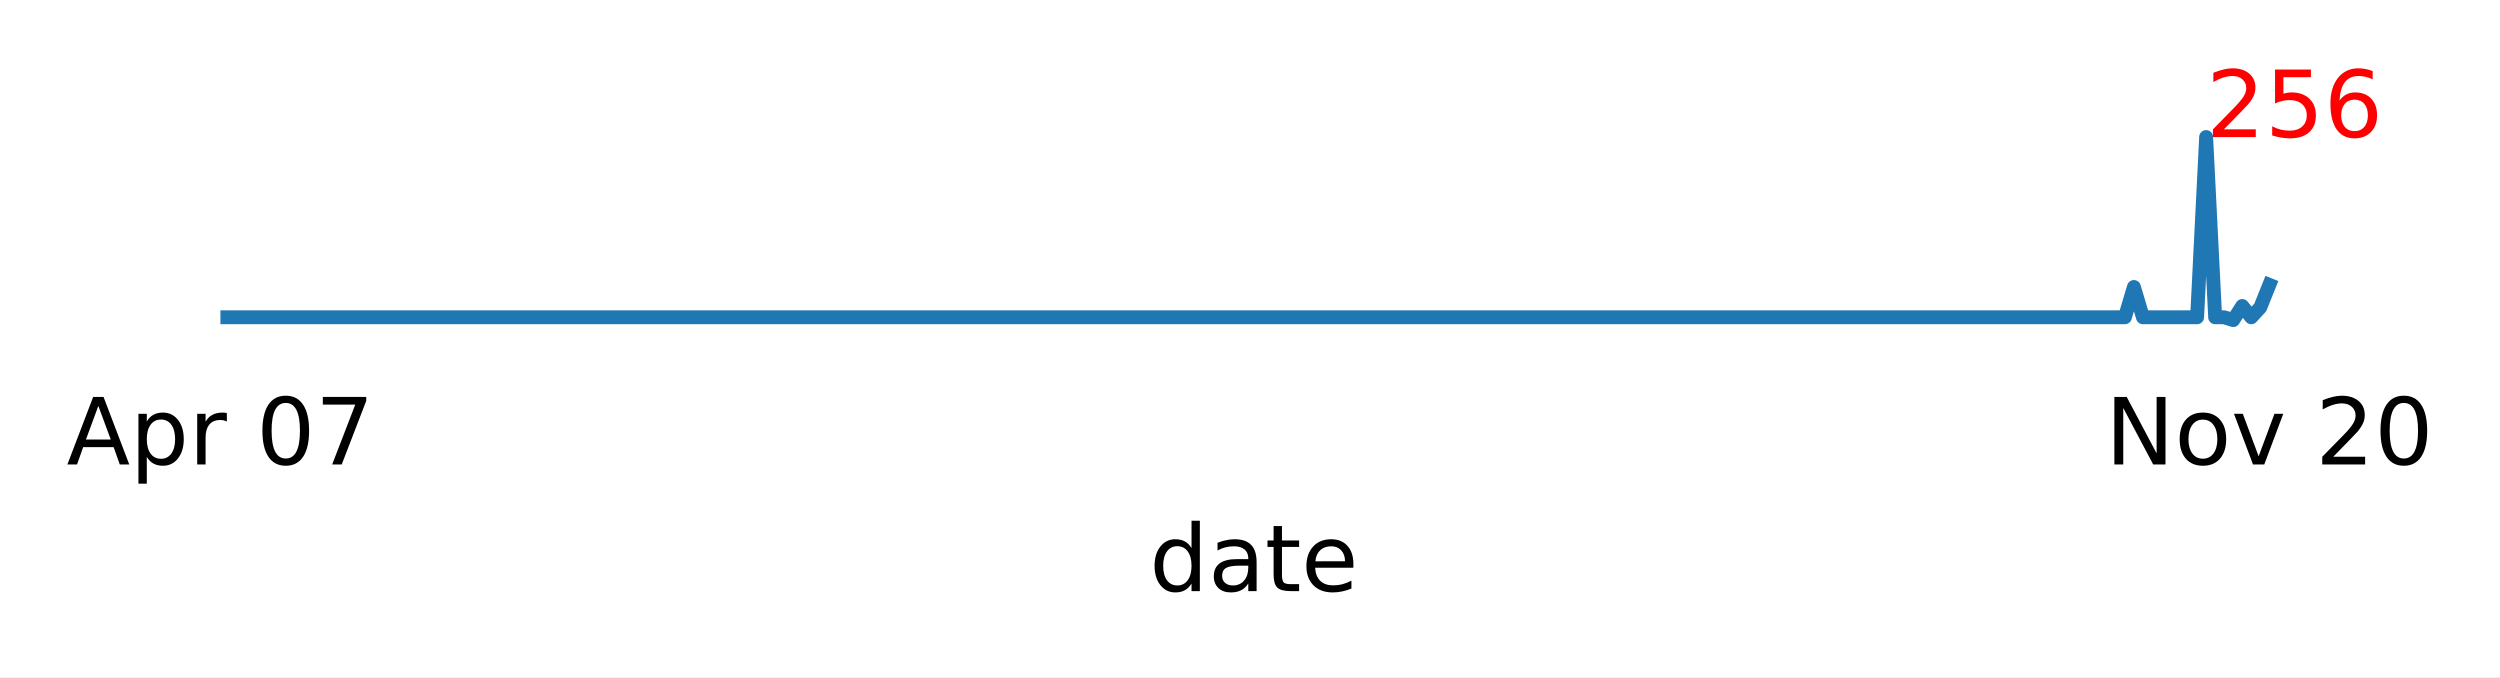
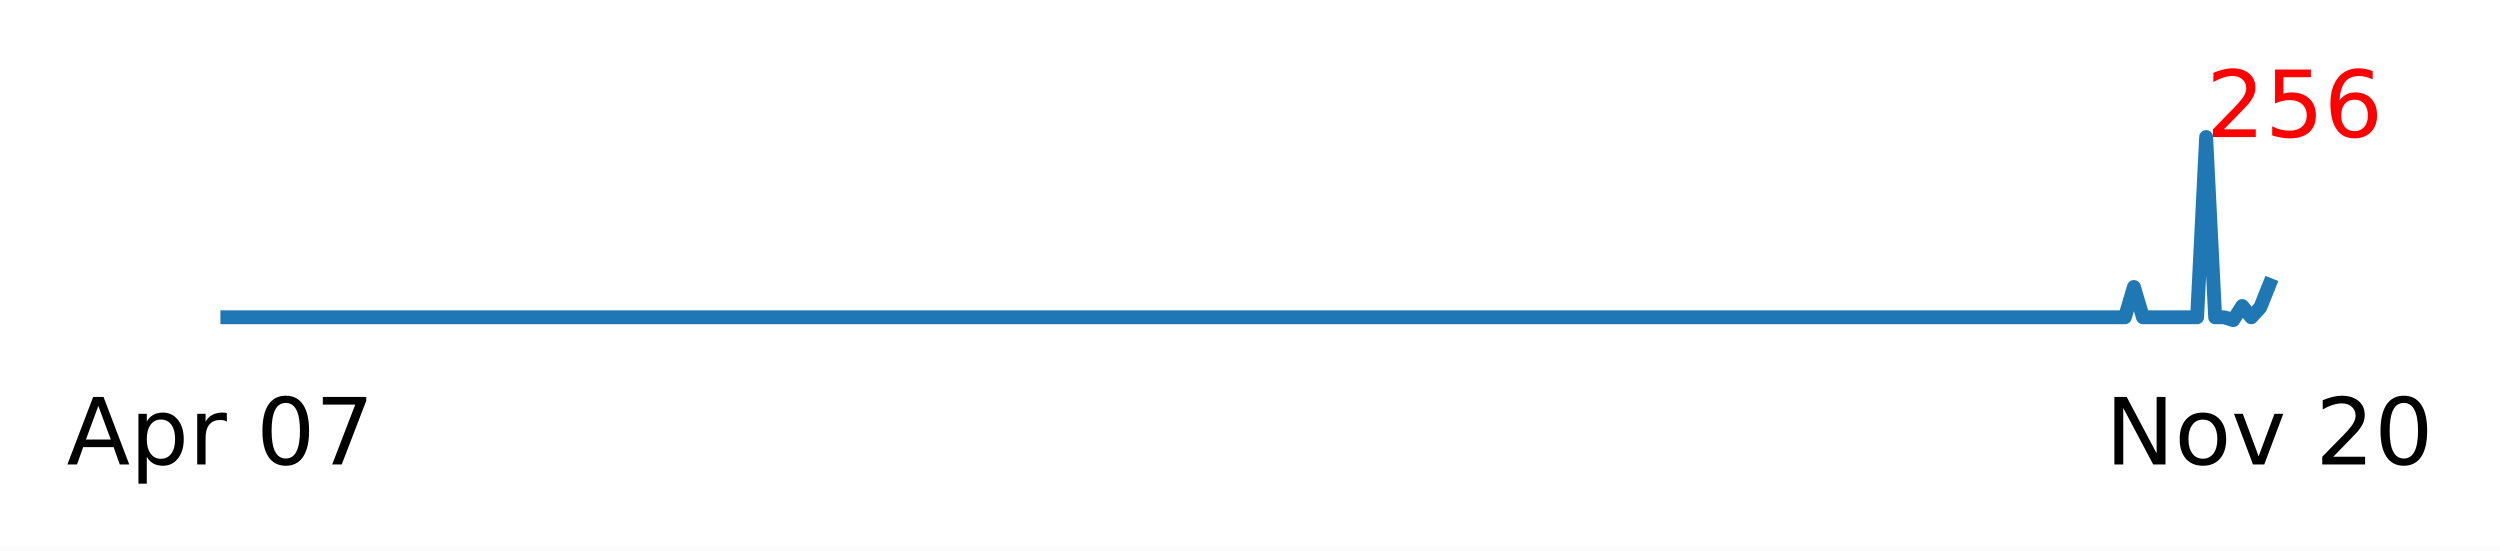
- <svg xmlns="http://www.w3.org/2000/svg" xmlns:xlink="http://www.w3.org/1999/xlink" height="73.11pt" version="1.1" viewBox="0 0 269.963 73.11" width="269.963pt">
+ <svg xmlns="http://www.w3.org/2000/svg" xmlns:xlink="http://www.w3.org/1999/xlink" height="59.432pt" version="1.1" viewBox="0 0 269.963 59.432" width="269.963pt">
  <defs>
    <style type="text/css">
*{stroke-linecap:butt;stroke-linejoin:round;}
  </style>
  </defs>
  <g id="figure_1">
    <g id="patch_1">
-       <path d="M 0 73.11  L 269.963 73.11  L 269.963 0  L 0 0  z " style="fill:#ffffff;" />
+       <path d="M 0 59.432  L 269.963 59.432  L 269.963 0  L 0 0  z " style="fill:#ffffff;" />
    </g>
    <g id="axes_1">
      <g id="matplotlib.axis_1">
        <g id="xtick_1">
          <g id="text_1">
            <defs>
              <path d="M 34.188 63.188  L 20.797 26.906  L 47.609 26.906  z M 28.609 72.906  L 39.797 72.906  L 67.578 0  L 57.328 0  L 50.688 18.703  L 17.828 18.703  L 11.188 0  L 0.781 0  z " id="DejaVuSans-65" />
              <path d="M 18.109 8.203  L 18.109 -20.797  L 9.078 -20.797  L 9.078 54.688  L 18.109 54.688  L 18.109 46.391  Q 20.953 51.266 25.266 53.625  Q 29.594 56 35.594 56  Q 45.562 56 51.781 48.094  Q 58.016 40.188 58.016 27.297  Q 58.016 14.406 51.781 6.484  Q 45.562 -1.422 35.594 -1.422  Q 29.594 -1.422 25.266 0.953  Q 20.953 3.328 18.109 8.203  z M 48.688 27.297  Q 48.688 37.203 44.609 42.844  Q 40.531 48.484 33.406 48.484  Q 26.266 48.484 22.188 42.844  Q 18.109 37.203 18.109 27.297  Q 18.109 17.391 22.188 11.75  Q 26.266 6.109 33.406 6.109  Q 40.531 6.109 44.609 11.75  Q 48.688 17.391 48.688 27.297  z " id="DejaVuSans-112" />
              <path d="M 41.109 46.297  Q 39.594 47.172 37.812 47.578  Q 36.031 48 33.891 48  Q 26.266 48 22.188 43.047  Q 18.109 38.094 18.109 28.812  L 18.109 0  L 9.078 0  L 9.078 54.688  L 18.109 54.688  L 18.109 46.188  Q 20.953 51.172 25.484 53.578  Q 30.031 56 36.531 56  Q 37.453 56 38.578 55.875  Q 39.703 55.766 41.062 55.516  z " id="DejaVuSans-114" />
              <path id="DejaVuSans-32" />
              <path d="M 31.781 66.406  Q 24.172 66.406 20.328 58.906  Q 16.5 51.422 16.5 36.375  Q 16.5 21.391 20.328 13.891  Q 24.172 6.391 31.781 6.391  Q 39.453 6.391 43.281 13.891  Q 47.125 21.391 47.125 36.375  Q 47.125 51.422 43.281 58.906  Q 39.453 66.406 31.781 66.406  z M 31.781 74.219  Q 44.047 74.219 50.516 64.516  Q 56.984 54.828 56.984 36.375  Q 56.984 17.969 50.516 8.266  Q 44.047 -1.422 31.781 -1.422  Q 19.531 -1.422 13.062 8.266  Q 6.594 17.969 6.594 36.375  Q 6.594 54.828 13.062 64.516  Q 19.531 74.219 31.781 74.219  z " id="DejaVuSans-48" />
              <path d="M 8.203 72.906  L 55.078 72.906  L 55.078 68.703  L 28.609 0  L 18.312 0  L 43.219 64.594  L 8.203 64.594  z " id="DejaVuSans-55" />
            </defs>
            <g transform="translate(7.2 50.15251)scale(0.1 -0.1)">
              <use xlink:href="#DejaVuSans-65" />
              <use x="68.408" xlink:href="#DejaVuSans-112" />
              <use x="131.885" xlink:href="#DejaVuSans-114" />
              <use x="172.998" xlink:href="#DejaVuSans-32" />
              <use x="204.785" xlink:href="#DejaVuSans-48" />
              <use x="268.408" xlink:href="#DejaVuSans-55" />
            </g>
          </g>
        </g>
        <g id="xtick_2">
          <g id="text_2">
            <defs>
              <path d="M 9.812 72.906  L 23.094 72.906  L 55.422 11.922  L 55.422 72.906  L 64.984 72.906  L 64.984 0  L 51.703 0  L 19.391 60.984  L 19.391 0  L 9.812 0  z " id="DejaVuSans-78" />
              <path d="M 30.609 48.391  Q 23.391 48.391 19.188 42.75  Q 14.984 37.109 14.984 27.297  Q 14.984 17.484 19.156 11.844  Q 23.344 6.203 30.609 6.203  Q 37.797 6.203 41.984 11.859  Q 46.188 17.531 46.188 27.297  Q 46.188 37.016 41.984 42.703  Q 37.797 48.391 30.609 48.391  z M 30.609 56  Q 42.328 56 49.016 48.375  Q 55.719 40.766 55.719 27.297  Q 55.719 13.875 49.016 6.219  Q 42.328 -1.422 30.609 -1.422  Q 18.844 -1.422 12.172 6.219  Q 5.516 13.875 5.516 27.297  Q 5.516 40.766 12.172 48.375  Q 18.844 56 30.609 56  z " id="DejaVuSans-111" />
              <path d="M 2.984 54.688  L 12.5 54.688  L 29.594 8.797  L 46.688 54.688  L 56.203 54.688  L 35.688 0  L 23.484 0  z " id="DejaVuSans-118" />
              <path d="M 19.188 8.297  L 53.609 8.297  L 53.609 0  L 7.328 0  L 7.328 8.297  Q 12.938 14.109 22.625 23.891  Q 32.328 33.688 34.812 36.531  Q 39.547 41.844 41.422 45.531  Q 43.312 49.219 43.312 52.781  Q 43.312 58.594 39.234 62.25  Q 35.156 65.922 28.609 65.922  Q 23.969 65.922 18.812 64.312  Q 13.672 62.703 7.812 59.422  L 7.812 69.391  Q 13.766 71.781 18.938 73  Q 24.125 74.219 28.422 74.219  Q 39.75 74.219 46.484 68.547  Q 53.219 62.891 53.219 53.422  Q 53.219 48.922 51.531 44.891  Q 49.859 40.875 45.406 35.406  Q 44.188 33.984 37.641 27.219  Q 31.109 20.453 19.188 8.297  z " id="DejaVuSans-50" />
            </defs>
            <g transform="translate(227.3413 50.15251)scale(0.1 -0.1)">
              <use xlink:href="#DejaVuSans-78" />
              <use x="74.805" xlink:href="#DejaVuSans-111" />
              <use x="135.986" xlink:href="#DejaVuSans-118" />
              <use x="195.166" xlink:href="#DejaVuSans-32" />
              <use x="226.953" xlink:href="#DejaVuSans-50" />
              <use x="290.576" xlink:href="#DejaVuSans-48" />
            </g>
          </g>
        </g>
        <g id="xtick_3" />
        <g id="xtick_4" />
        <g id="xtick_5" />
        <g id="xtick_6" />
        <g id="xtick_7" />
        <g id="xtick_8" />
        <g id="xtick_9" />
        <g id="xtick_10" />
        <g id="xtick_11" />
        <g id="xtick_12" />
        <g id="xtick_13" />
        <g id="xtick_14" />
        <g id="xtick_15" />
        <g id="xtick_16" />
        <g id="xtick_17" />
        <g id="xtick_18" />
        <g id="xtick_19" />
        <g id="xtick_20" />
        <g id="xtick_21" />
        <g id="xtick_22" />
        <g id="xtick_23" />
        <g id="xtick_24" />
        <g id="xtick_25" />
        <g id="xtick_26" />
        <g id="xtick_27" />
        <g id="xtick_28" />
        <g id="xtick_29" />
        <g id="xtick_30" />
        <g id="xtick_31" />
        <g id="xtick_32" />
        <g id="xtick_33" />
-         <g id="text_3">
-           <defs>
-             <path d="M 45.406 46.391  L 45.406 75.984  L 54.391 75.984  L 54.391 0  L 45.406 0  L 45.406 8.203  Q 42.578 3.328 38.25 0.953  Q 33.938 -1.422 27.875 -1.422  Q 17.969 -1.422 11.734 6.484  Q 5.516 14.406 5.516 27.297  Q 5.516 40.188 11.734 48.094  Q 17.969 56 27.875 56  Q 33.938 56 38.25 53.625  Q 42.578 51.266 45.406 46.391  z M 14.797 27.297  Q 14.797 17.391 18.875 11.75  Q 22.953 6.109 30.078 6.109  Q 37.203 6.109 41.297 11.75  Q 45.406 17.391 45.406 27.297  Q 45.406 37.203 41.297 42.844  Q 37.203 48.484 30.078 48.484  Q 22.953 48.484 18.875 42.844  Q 14.797 37.203 14.797 27.297  z " id="DejaVuSans-100" />
-             <path d="M 34.281 27.484  Q 23.391 27.484 19.188 25  Q 14.984 22.516 14.984 16.5  Q 14.984 11.719 18.141 8.906  Q 21.297 6.109 26.703 6.109  Q 34.188 6.109 38.703 11.406  Q 43.219 16.703 43.219 25.484  L 43.219 27.484  z M 52.203 31.203  L 52.203 0  L 43.219 0  L 43.219 8.297  Q 40.141 3.328 35.547 0.953  Q 30.953 -1.422 24.312 -1.422  Q 15.922 -1.422 10.953 3.297  Q 6 8.016 6 15.922  Q 6 25.141 12.172 29.828  Q 18.359 34.516 30.609 34.516  L 43.219 34.516  L 43.219 35.406  Q 43.219 41.609 39.141 45  Q 35.062 48.391 27.688 48.391  Q 23 48.391 18.547 47.266  Q 14.109 46.141 10.016 43.891  L 10.016 52.203  Q 14.938 54.109 19.578 55.047  Q 24.219 56 28.609 56  Q 40.484 56 46.344 49.844  Q 52.203 43.703 52.203 31.203  z " id="DejaVuSans-97" />
-             <path d="M 18.312 70.219  L 18.312 54.688  L 36.812 54.688  L 36.812 47.703  L 18.312 47.703  L 18.312 18.016  Q 18.312 11.328 20.141 9.422  Q 21.969 7.516 27.594 7.516  L 36.812 7.516  L 36.812 0  L 27.594 0  Q 17.188 0 13.234 3.875  Q 9.281 7.766 9.281 18.016  L 9.281 47.703  L 2.688 47.703  L 2.688 54.688  L 9.281 54.688  L 9.281 70.219  z " id="DejaVuSans-116" />
-             <path d="M 56.203 29.594  L 56.203 25.203  L 14.891 25.203  Q 15.484 15.922 20.484 11.062  Q 25.484 6.203 34.422 6.203  Q 39.594 6.203 44.453 7.469  Q 49.312 8.734 54.109 11.281  L 54.109 2.781  Q 49.266 0.734 44.188 -0.344  Q 39.109 -1.422 33.891 -1.422  Q 20.797 -1.422 13.156 6.188  Q 5.516 13.812 5.516 26.812  Q 5.516 40.234 12.766 48.109  Q 20.016 56 32.328 56  Q 43.359 56 49.781 48.891  Q 56.203 41.797 56.203 29.594  z M 47.219 32.234  Q 47.125 39.594 43.094 43.984  Q 39.062 48.391 32.422 48.391  Q 24.906 48.391 20.391 44.141  Q 15.875 39.891 15.188 32.172  z " id="DejaVuSans-101" />
-           </defs>
-           <g transform="translate(124.1266 63.83064)scale(0.1 -0.1)">
-             <use xlink:href="#DejaVuSans-100" />
-             <use x="63.477" xlink:href="#DejaVuSans-97" />
-             <use x="124.756" xlink:href="#DejaVuSans-116" />
-             <use x="163.965" xlink:href="#DejaVuSans-101" />
-           </g>
-         </g>
      </g>
      <g id="line2d_1">
-         <path clip-path="url(#pc72eb8f598)" d="M 23.802 34.262  L 229.457 34.262  L 230.432 30.992  L 231.407 34.262  L 237.255 34.262  L 238.23 14.798  L 239.204 34.262  L 240.179 34.262  L 241.154 34.566  L 242.128 33.045  L 243.103 34.262  L 244.078 33.197  L 245.052 30.764  L 245.052 30.764  " style="fill:none;stroke:#1f77b4;stroke-linecap:square;stroke-width:1.5;" />
+         <path clip-path="url(#pebb70c3ab3)" d="M 23.802 34.262  L 229.457 34.262  L 230.432 30.992  L 231.407 34.262  L 237.255 34.262  L 238.23 14.798  L 239.204 34.262  L 240.179 34.262  L 241.154 34.566  L 242.128 33.045  L 243.103 34.262  L 244.078 33.197  L 245.052 30.764  L 245.052 30.764  " style="fill:none;stroke:#1f77b4;stroke-linecap:square;stroke-width:1.5;" />
      </g>
-       <g id="text_4">
+       <g id="text_3">
        <defs>
          <path d="M 10.797 72.906  L 49.516 72.906  L 49.516 64.594  L 19.828 64.594  L 19.828 46.734  Q 21.969 47.469 24.109 47.828  Q 26.266 48.188 28.422 48.188  Q 40.625 48.188 47.75 41.5  Q 54.891 34.812 54.891 23.391  Q 54.891 11.625 47.562 5.094  Q 40.234 -1.422 26.906 -1.422  Q 22.312 -1.422 17.547 -0.641  Q 12.797 0.141 7.719 1.703  L 7.719 11.625  Q 12.109 9.234 16.797 8.062  Q 21.484 6.891 26.703 6.891  Q 35.156 6.891 40.078 11.328  Q 45.016 15.766 45.016 23.391  Q 45.016 31 40.078 35.438  Q 35.156 39.891 26.703 39.891  Q 22.75 39.891 18.812 39.016  Q 14.891 38.141 10.797 36.281  z " id="DejaVuSans-53" />
          <path d="M 33.016 40.375  Q 26.375 40.375 22.484 35.828  Q 18.609 31.297 18.609 23.391  Q 18.609 15.531 22.484 10.953  Q 26.375 6.391 33.016 6.391  Q 39.656 6.391 43.531 10.953  Q 47.406 15.531 47.406 23.391  Q 47.406 31.297 43.531 35.828  Q 39.656 40.375 33.016 40.375  z M 52.594 71.297  L 52.594 62.312  Q 48.875 64.062 45.094 64.984  Q 41.312 65.922 37.594 65.922  Q 27.828 65.922 22.672 59.328  Q 17.531 52.734 16.797 39.406  Q 19.672 43.656 24.016 45.922  Q 28.375 48.188 33.594 48.188  Q 44.578 48.188 50.953 41.516  Q 57.328 34.859 57.328 23.391  Q 57.328 12.156 50.688 5.359  Q 44.047 -1.422 33.016 -1.422  Q 20.359 -1.422 13.672 8.266  Q 6.984 17.969 6.984 36.375  Q 6.984 53.656 15.188 63.938  Q 23.391 74.219 37.203 74.219  Q 40.922 74.219 44.703 73.484  Q 48.484 72.75 52.594 71.297  z " id="DejaVuSans-54" />
        </defs>
        <g style="fill:#ff0000;" transform="translate(238.2295 14.79844)scale(0.1 -0.1)">
          <use xlink:href="#DejaVuSans-50" />
          <use x="63.623" xlink:href="#DejaVuSans-53" />
          <use x="127.246" xlink:href="#DejaVuSans-54" />
        </g>
      </g>
    </g>
  </g>
  <defs>
-     <clipPath id="pc72eb8f598">
+     <clipPath id="pebb70c3ab3">
      <rect height="21.744" width="223.2" x="23.802" y="13.81" />
    </clipPath>
  </defs>
</svg>
